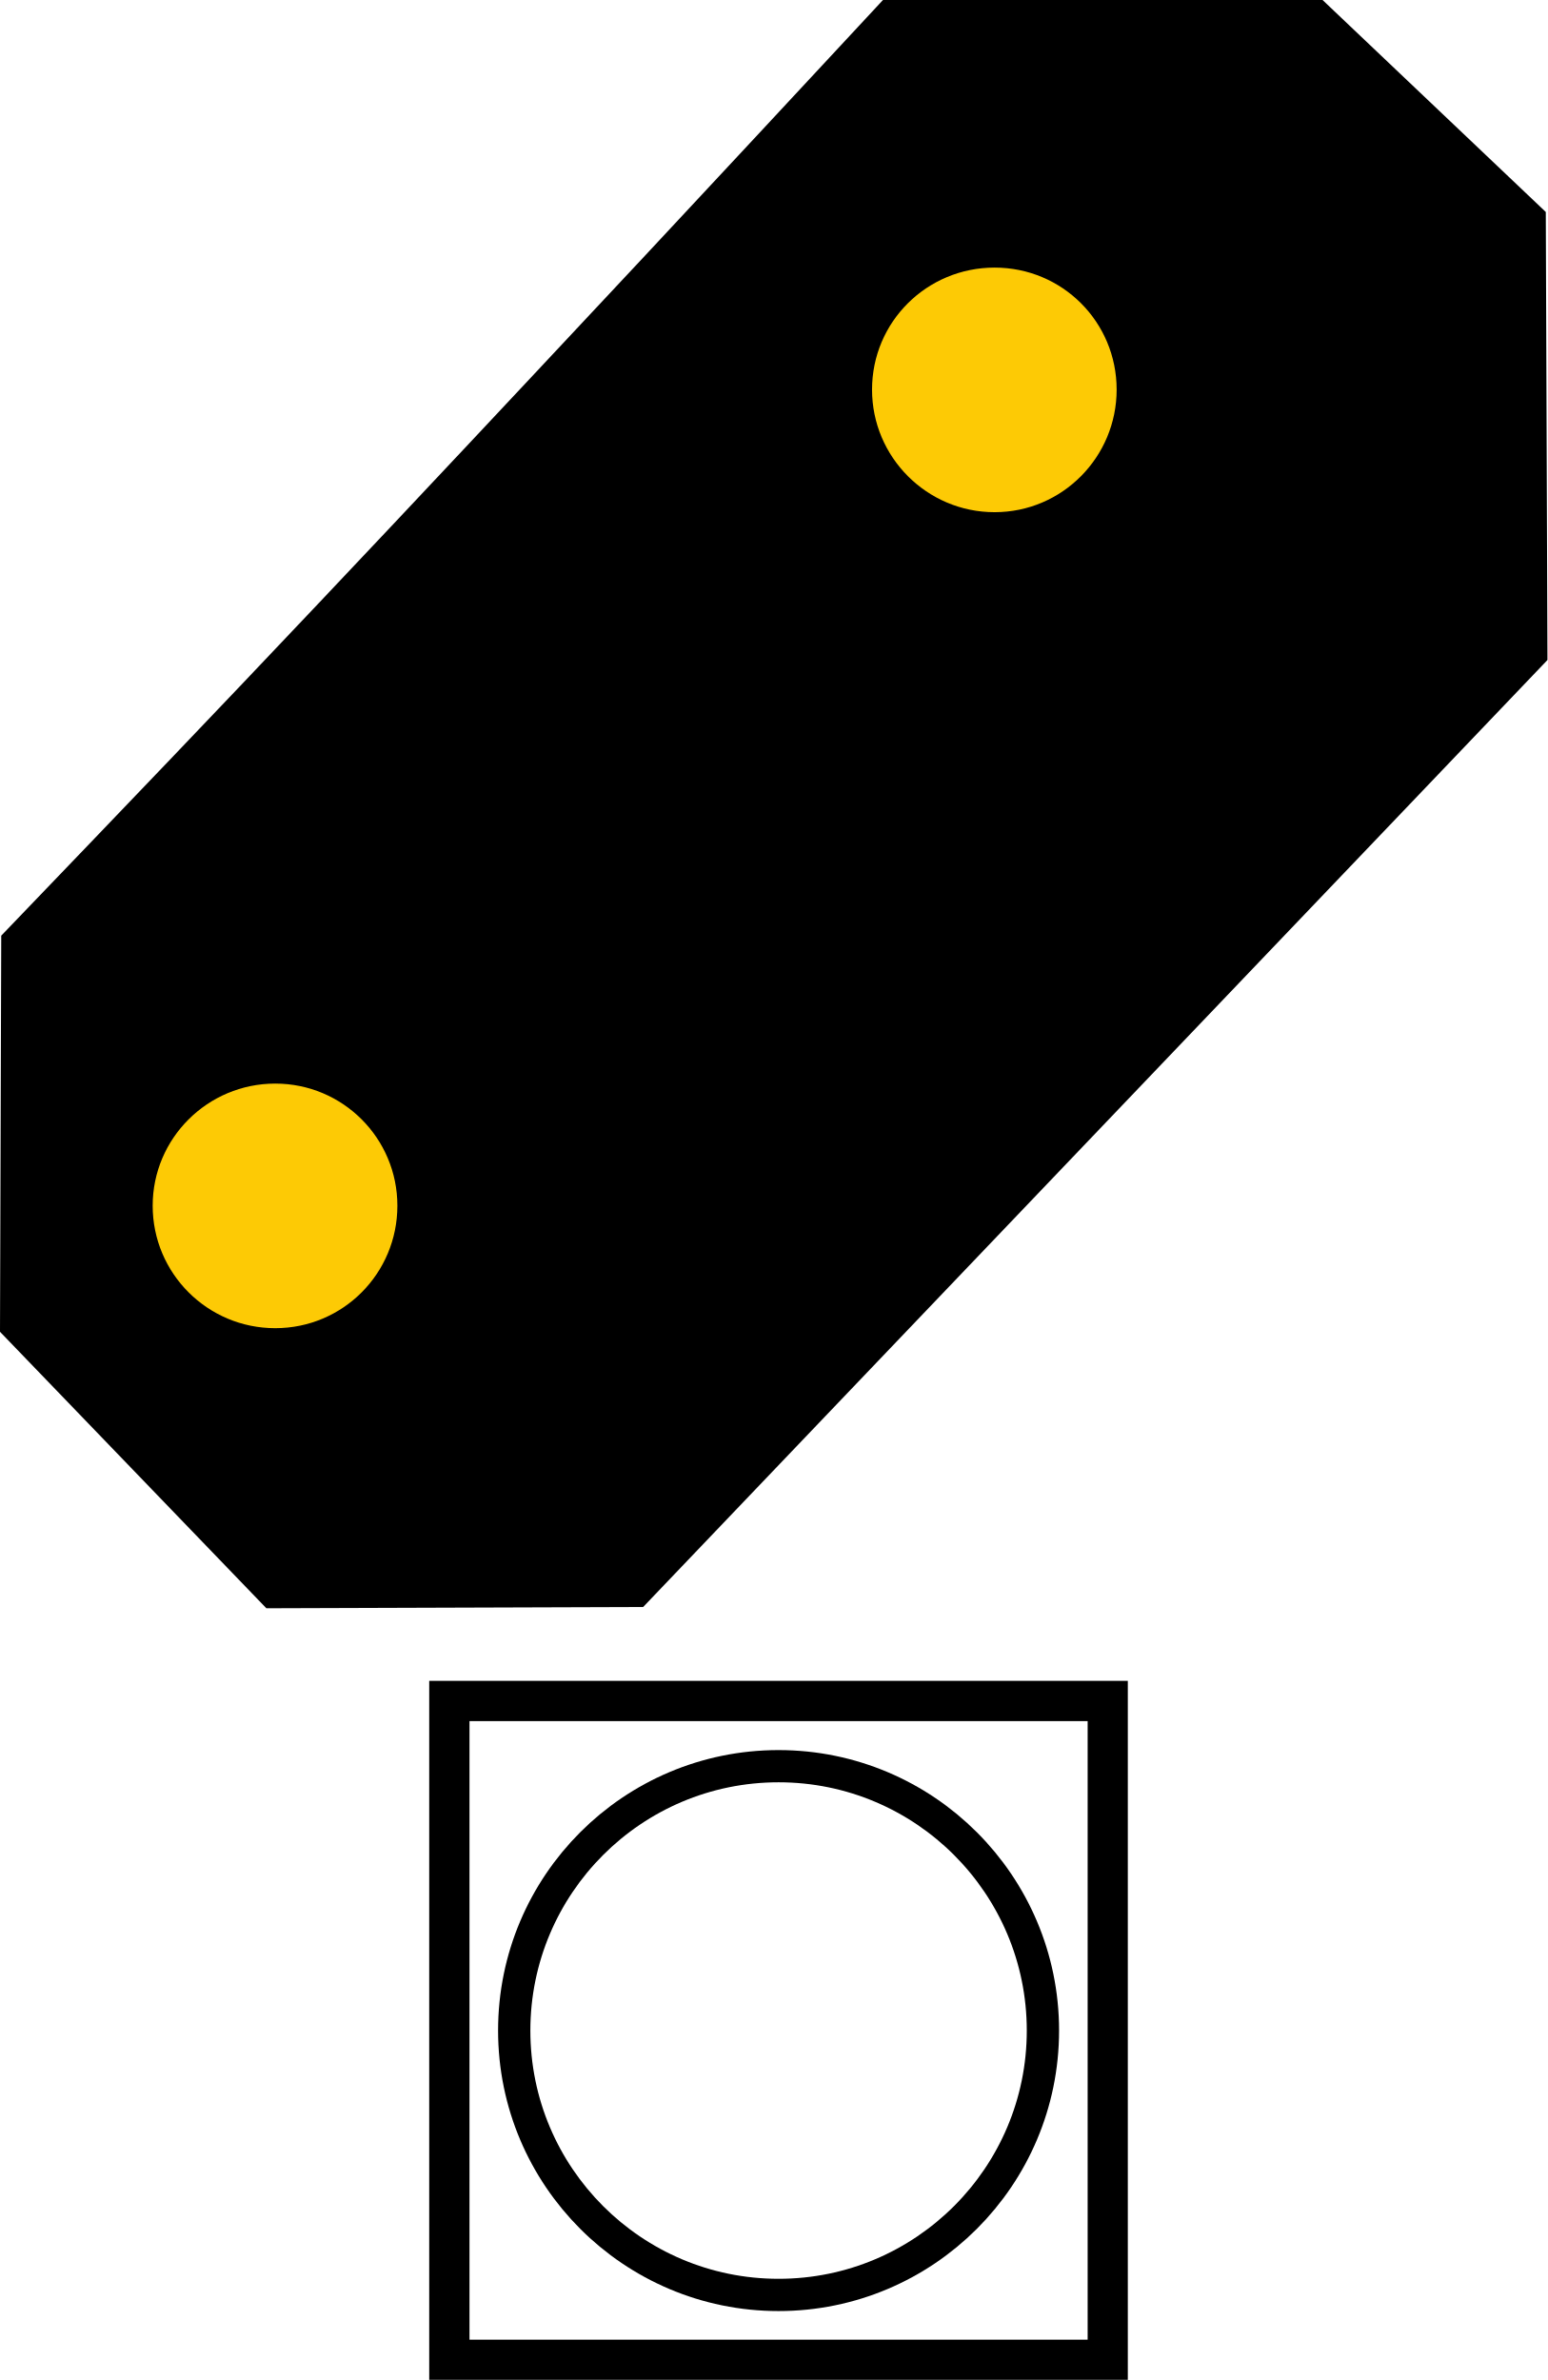
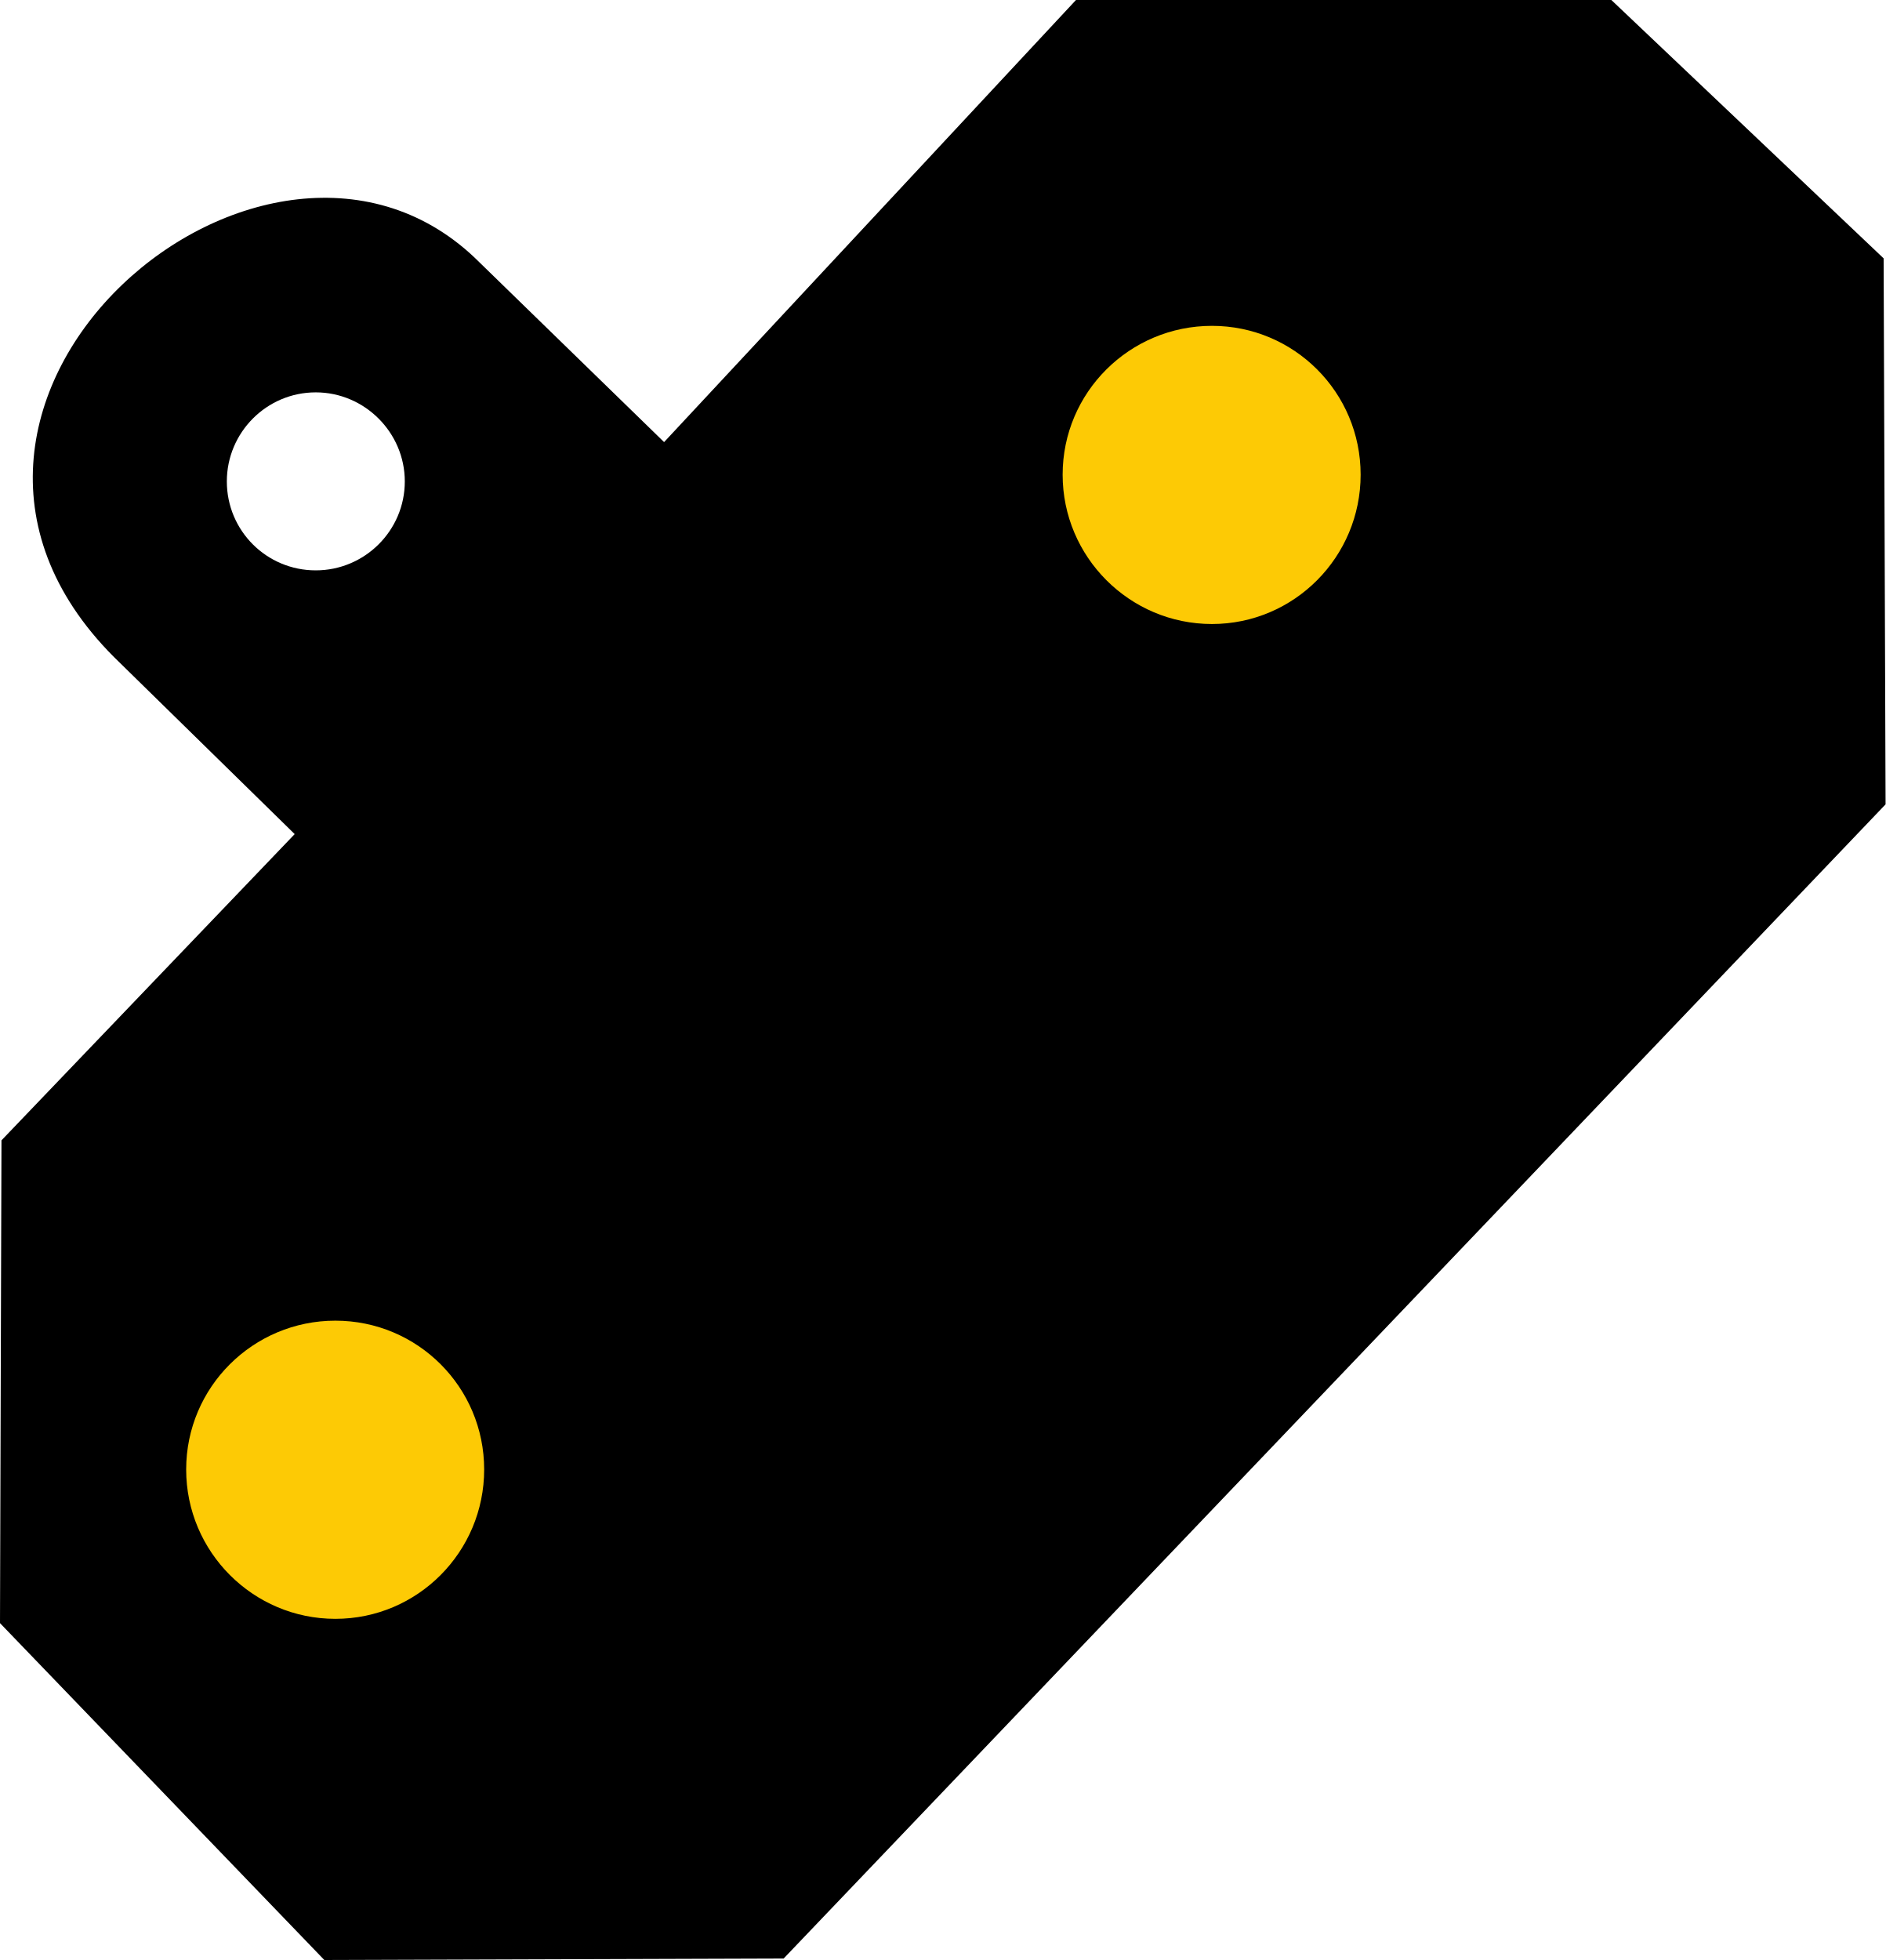
- <svg xmlns="http://www.w3.org/2000/svg" width="15" height="23.071" viewBox="0 0 15 23.071">
-   <path fill-rule="nonzero" fill="rgb(0%, 0%, 0%)" fill-opacity="1" d="M 0.012 9.07 C 0.012 9.07 1.57 7.449 2.344 6.633 C 3.328 5.598 4.305 4.559 5.281 3.516 C 6.379 2.348 8.559 0 8.559 0 L 12.82 0 L 14.984 2.055 L 15 6.398 L 6.234 15.578 L 2.582 15.59 L 0 12.91 Z M 0.012 9.07 " />
-   <path fill-rule="nonzero" fill="rgb(99.216%, 79.216%, 1.961%)" fill-opacity="1" d="M 3.852 11.688 C 3.852 12.344 3.324 12.875 2.668 12.875 C 2.012 12.875 1.48 12.344 1.48 11.688 C 1.48 11.035 2.012 10.504 2.668 10.504 C 3.324 10.504 3.852 11.035 3.852 11.688 Z M 3.852 11.688 " />
-   <path fill-rule="nonzero" fill="rgb(99.216%, 79.216%, 1.961%)" fill-opacity="1" d="M 10.824 3.777 C 10.824 4.43 10.297 4.965 9.641 4.965 C 8.984 4.965 8.453 4.43 8.453 3.777 C 8.453 3.121 8.984 2.594 9.641 2.594 C 10.297 2.594 10.824 3.121 10.824 3.777 Z M 10.824 3.777 " />
-   <path fill="none" stroke-width="0.8" stroke-linecap="round" stroke-linejoin="miter" stroke="rgb(0%, 0%, 0%)" stroke-opacity="1" stroke-miterlimit="4" d="M 4.67 17.122 L 10.82 17.122 L 10.82 23.276 L 4.67 23.276 Z M 4.67 17.122 " transform="matrix(0.974372, 0, 0, 0.974372, 0, 0)" />
-   <path fill-rule="nonzero" fill="rgb(100%, 100%, 100%)" fill-opacity="1" d="M 4.551 16.684 L 10.543 16.684 L 10.543 22.68 L 4.551 22.68 Z M 4.551 16.684 " />
-   <path fill="none" stroke-width="0.642" stroke-linecap="round" stroke-linejoin="miter" stroke="rgb(0%, 0%, 0%)" stroke-opacity="1" stroke-miterlimit="4" d="M 10.215 20.201 C 10.215 21.564 9.108 22.671 7.745 22.671 C 6.382 22.671 5.276 21.564 5.276 20.201 C 5.276 18.838 6.382 17.732 7.745 17.732 C 9.108 17.732 10.215 18.838 10.215 20.201 Z M 10.215 20.201 " transform="matrix(0.974372, 0, 0, 0.974372, 0, 0)" />
-   <path fill-rule="nonzero" fill="rgb(100%, 100%, 100%)" fill-opacity="1" d="M 9.953 19.684 C 9.953 21.012 8.875 22.09 7.547 22.09 C 6.219 22.09 5.141 21.012 5.141 19.684 C 5.141 18.355 6.219 17.277 7.547 17.277 C 8.875 17.277 9.953 18.355 9.953 19.684 Z M 9.953 19.684 " />
+ <svg xmlns="http://www.w3.org/2000/svg" width="15.393" height="16" viewBox="0 0 15.393 16">
+   <path fill-rule="nonzero" fill="rgb(0%, 0%, 0%)" fill-opacity="1" d="M 0.012 9.309 L 2.406 6.809 L 0.93 5.363 C -1.156 3.273 2.199 0.426 3.914 2.141 L 5.422 3.609 L 8.785 0 L 13.156 0 L 15.379 2.109 L 15.395 6.566 L 6.398 15.988 L 2.648 16 L 0 13.25 Z M 0.012 9.309 " />
+   <path fill-rule="nonzero" fill="rgb(99.216%, 79.216%, 1.961%)" fill-opacity="1" d="M 3.953 11.996 C 3.953 12.668 3.41 13.215 2.738 13.215 C 2.066 13.215 1.52 12.668 1.52 11.996 C 1.52 11.324 2.066 10.781 2.738 10.781 C 3.41 10.781 3.953 11.324 3.953 11.996 Z M 3.953 11.996 " />
+   <path fill-rule="nonzero" fill="rgb(99.216%, 79.216%, 1.961%)" fill-opacity="1" d="M 11.109 3.875 C 11.109 4.547 10.566 5.094 9.895 5.094 C 9.223 5.094 8.676 4.547 8.676 3.875 C 8.676 3.203 9.223 2.66 9.895 2.66 C 10.566 2.66 11.109 3.203 11.109 3.875 Z M 11.109 3.875 " />
+   <path fill-rule="nonzero" fill="rgb(100%, 100%, 100%)" fill-opacity="1" d="M 3.305 3.93 C 3.305 4.332 2.977 4.656 2.578 4.656 C 2.176 4.656 1.852 4.332 1.852 3.93 C 1.852 3.531 2.176 3.203 2.578 3.203 C 2.977 3.203 3.305 3.531 3.305 3.93 Z M 3.305 3.93 " />
</svg>
